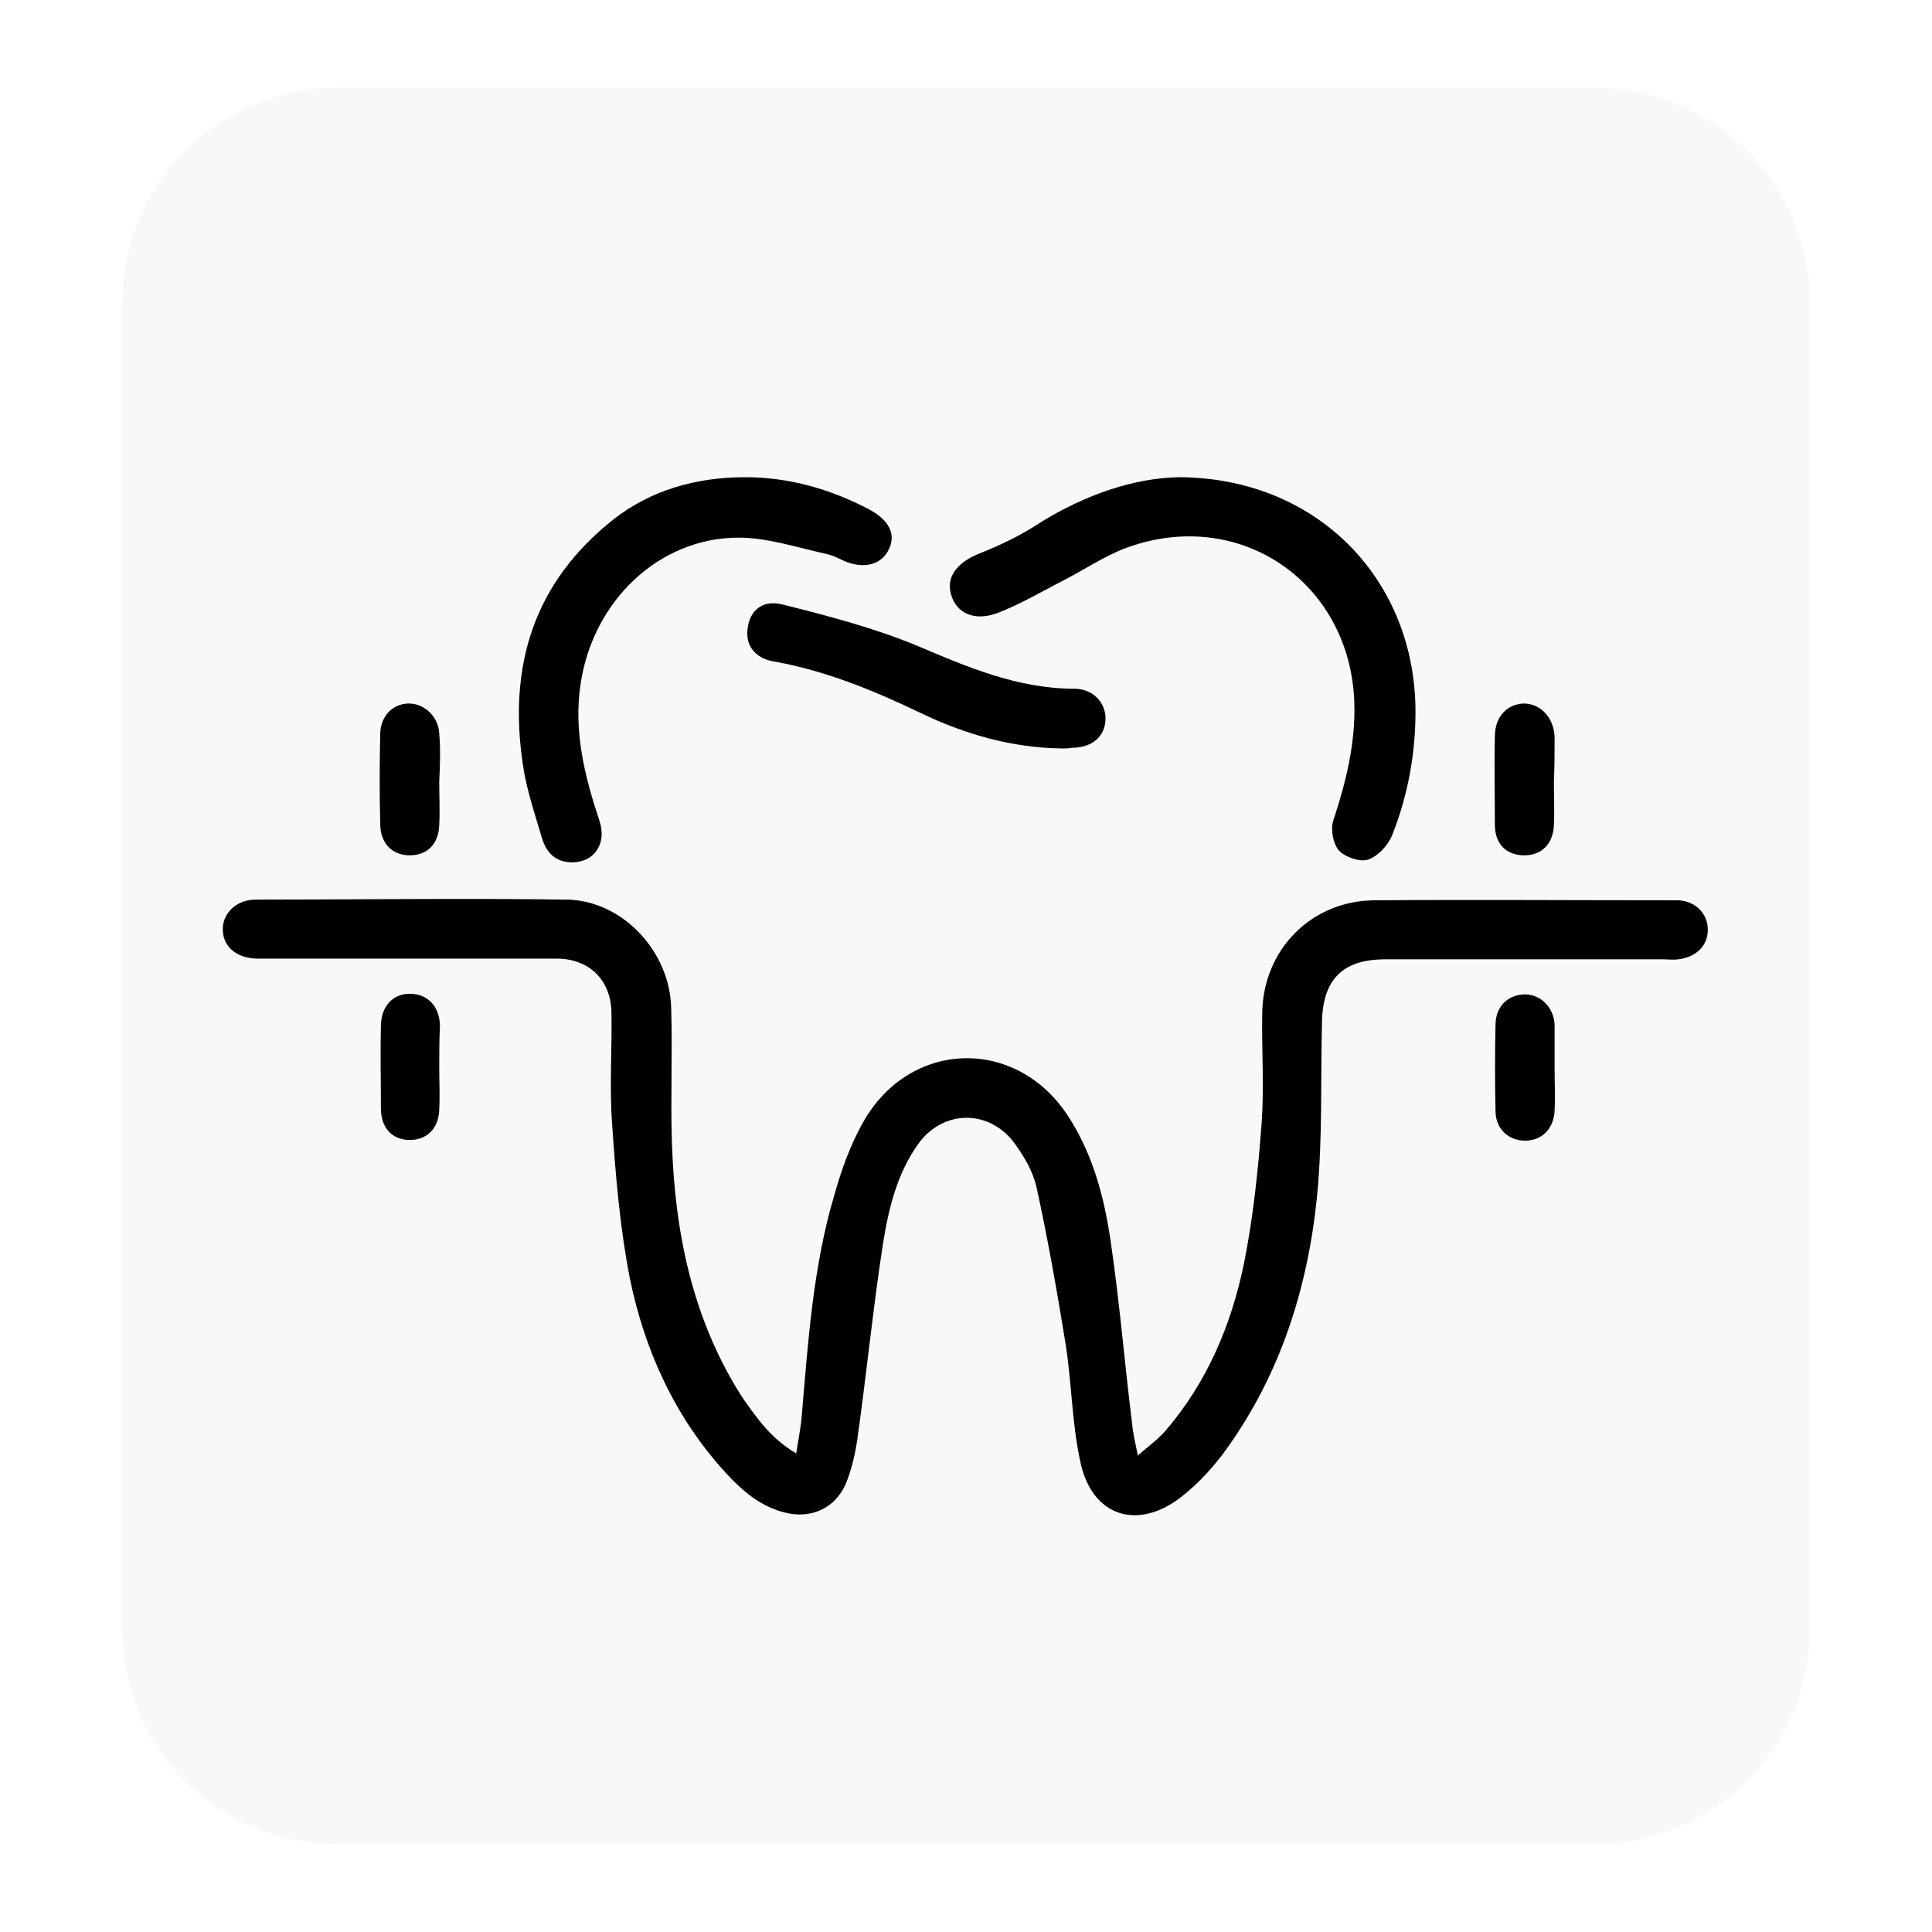
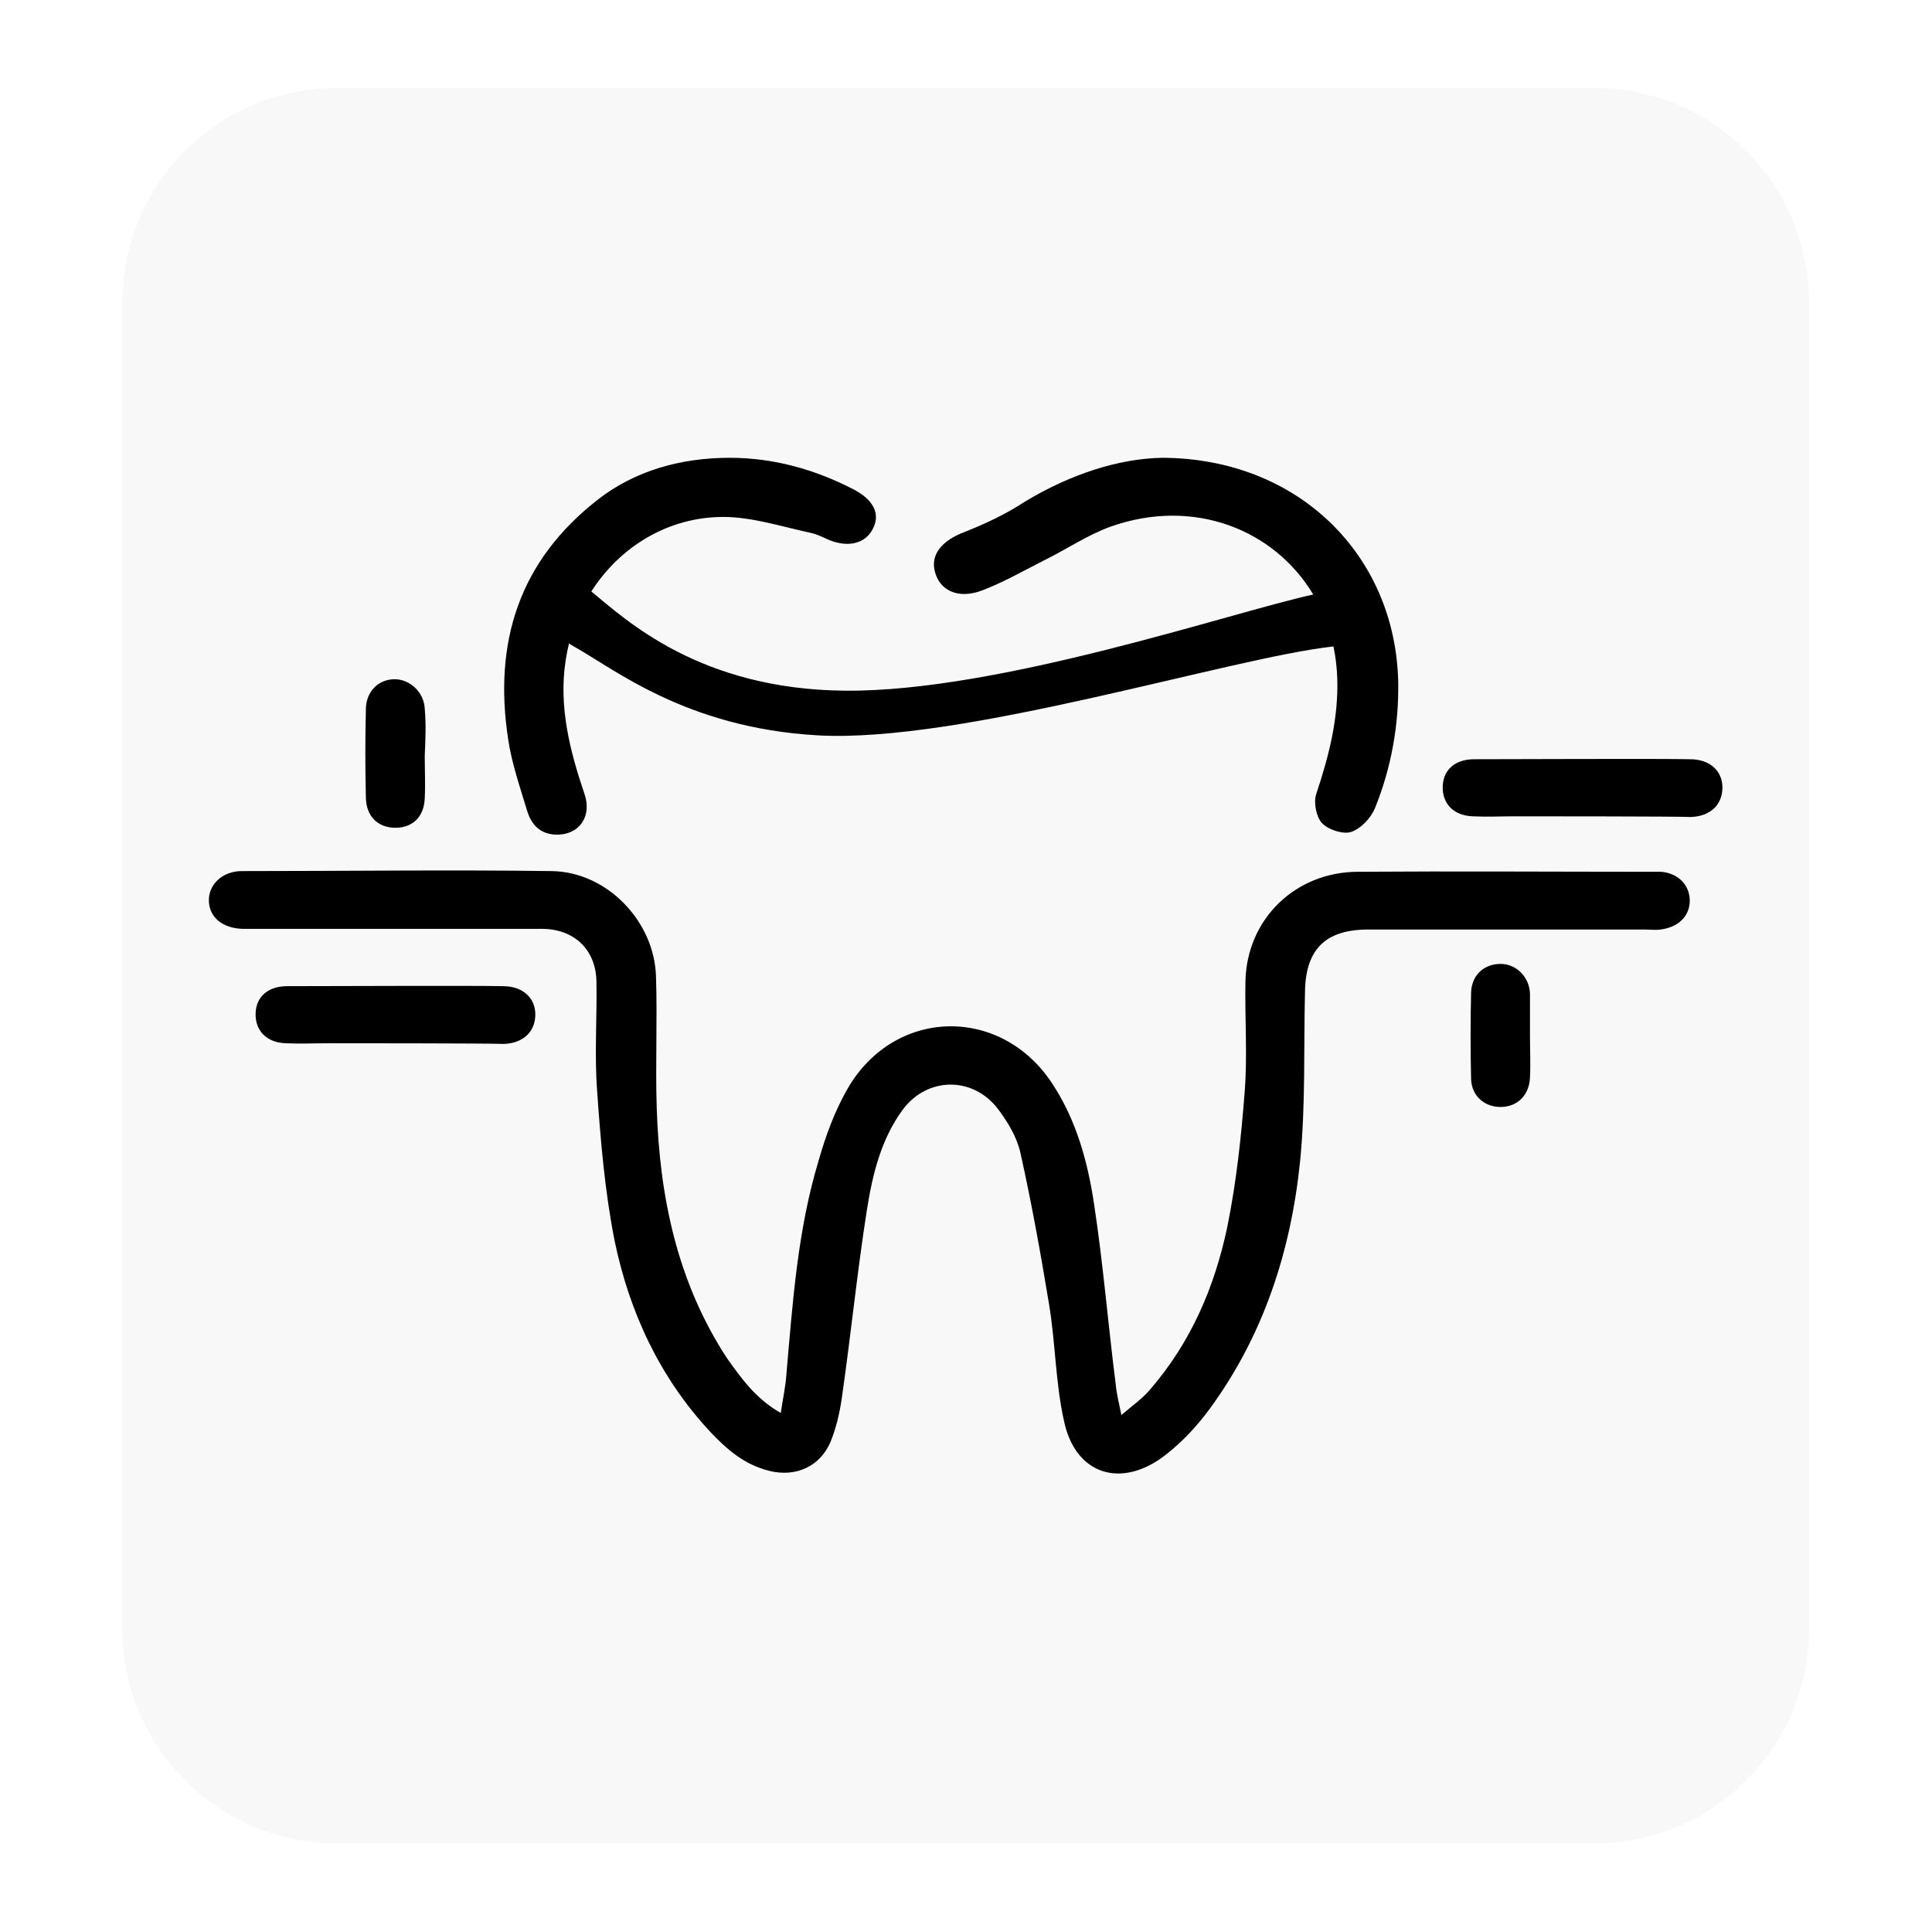
- <svg xmlns="http://www.w3.org/2000/svg" version="1.1" id="圖層_1" x="0px" y="0px" viewBox="0 0 274.9 274.9" style="enable-background:new 0 0 274.9 274.9;" xml:space="preserve">
-   <style type="text/css">
- 	.st0{fill:#F8F8F8;}
- </style>
-   <path class="st0" d="M226.9,262.4H48c-16.9,0-30.6-13.7-30.6-30.6V43.1c0-16.9,13.7-30.6,30.6-30.6h178.9  c16.9,0,30.6,13.7,30.6,30.6v188.7C257.5,248.7,243.8,262.4,226.9,262.4z" />
-   <g>
-     <path d="M113.3,206.8c0.3-2.1,0.7-3.9,0.8-5.6c0.9-10.5,1.6-21,4.6-31.1c1-3.6,2.3-7.2,4.1-10.4c6.7-11.9,22-12.2,29.3-0.7   c3.4,5.3,5,11.3,5.9,17.4c1.3,8.7,2,17.5,3.1,26.3c0.1,1.2,0.4,2.4,0.8,4.4c1.6-1.4,3-2.4,4-3.6c5.9-6.9,9.3-15,11.1-23.7   c1.3-6.5,2-13.1,2.5-19.8c0.4-5.3,0-10.7,0.1-16c0.2-9,7.1-15.9,16.1-15.9c13.9-0.1,27.8,0,41.7,0c0.5,0,1,0,1.5,0   c2.5,0.2,4.1,2,4.1,4.2c0,2.3-1.7,3.9-4.2,4.2c-0.7,0.1-1.5,0-2.2,0c-13.2,0-26.3,0-39.5,0c-6.1,0-8.9,2.9-9,9   c-0.2,8.2,0.1,16.5-0.7,24.7c-1.3,13-5.2,25.3-12.9,36c-1.8,2.5-3.9,4.8-6.3,6.7c-6.3,5-12.9,2.9-14.5-5   c-1.2-5.5-1.2-11.2-2.1-16.8c-1.2-7.4-2.5-14.8-4.1-22.1c-0.5-2.3-1.8-4.5-3.2-6.4c-3.6-4.8-10.1-4.7-13.6,0.1   c-3.1,4.3-4.3,9.4-5.1,14.5c-1.4,9.1-2.3,18.3-3.6,27.5c-0.3,2.1-0.8,4.3-1.6,6.3c-1.5,3.6-5,5.2-8.8,4.2c-3.5-0.9-6-3.1-8.4-5.7   c-7.2-7.9-11.5-17.4-13.6-27.7c-1.4-7.2-2-14.5-2.5-21.8c-0.4-5.3,0-10.7-0.1-16c-0.1-4.6-3.2-7.6-7.8-7.6c-13.2,0-26.5,0-39.7,0   c-1,0-2,0-3,0c-2.9-0.1-4.7-1.7-4.8-4c-0.1-2.4,1.9-4.4,4.7-4.4c14.7,0,29.5-0.2,44.2,0c7.9,0.1,14.7,7.3,14.9,15.4   c0.2,6.3-0.1,12.7,0.1,19c0.4,12.9,2.9,25.3,10,36.4C107.7,201.8,109.7,204.7,113.3,206.8z" />
-     <path d="M167.8,67.9C187.1,68,201,82,201.4,100.5c0.1,6.3-1,12.5-3.3,18.3c-0.6,1.5-2,3-3.4,3.5c-1.1,0.4-3.3-0.3-4.2-1.3   c-0.8-0.9-1.2-3-0.8-4.2c1.8-5.5,3.2-11,3-16.9c-0.6-17-16.2-27.8-32.3-22c-3.3,1.2-6.3,3.3-9.5,4.9c-2.9,1.5-5.8,3.2-8.9,4.4   c-3.4,1.3-6,0-6.7-2.7c-0.7-2.6,1.1-4.6,4.2-5.8c3-1.2,5.9-2.6,8.6-4.4C154.6,70.3,161.5,68,167.8,67.9z" />
-     <path d="M106,67.9c6.3,0,12.2,1.7,17.7,4.6c2.8,1.5,3.8,3.5,2.8,5.6c-1,2.2-3.4,2.9-6.2,1.8c-0.9-0.4-1.8-0.9-2.8-1.1   c-4.1-0.9-8.3-2.3-12.4-2.3c-11.4,0-20.8,9.1-22.5,20.9c-1,6.7,0.6,13.1,2.7,19.4c1.1,3.3-0.8,6-4.1,5.9c-2.3-0.1-3.5-1.5-4.1-3.5   c-1-3.4-2.2-6.9-2.7-10.4c-2.1-14,1.5-25.9,12.9-34.9C92.5,69.8,99,67.9,106,67.9z" />
-     <path d="M151.1,106.5c-7.1-0.1-13.8-2-20.2-5.1c-6.7-3.2-13.5-6-20.9-7.3c-2.7-0.5-4-2.4-3.6-4.8c0.3-2.4,2.1-4,4.9-3.3   c6.4,1.6,12.9,3.3,19,5.8c7.3,3.1,14.5,6.2,22.6,6.2c2.7,0,4.5,2.1,4.4,4.4c-0.1,2.4-1.9,4-4.8,4   C152.1,106.5,151.6,106.5,151.1,106.5z" />
-     <path d="M62.5,111.2c0,2.1,0.1,4.2,0,6.2c-0.1,2.7-1.7,4.3-4.2,4.3c-2.5,0-4.2-1.7-4.2-4.5c-0.1-4.2-0.1-8.5,0-12.7   c0-2.6,1.8-4.4,4.1-4.4c2.2,0,4.2,1.9,4.3,4.3C62.7,106.7,62.6,108.9,62.5,111.2C62.6,111.2,62.5,111.2,62.5,111.2z" />
-     <path d="M221.1,111.2c0,2.1,0.1,4.2,0,6.2c-0.1,2.7-1.8,4.4-4.4,4.3c-2.5-0.1-4-1.7-4-4.4c0-4.2-0.1-8.3,0-12.5   c0-2.8,1.7-4.6,4.1-4.7c2.4,0,4.3,2,4.4,4.8C221.2,107,221.2,109.1,221.1,111.2C221.1,111.2,221.1,111.2,221.1,111.2z" />
-     <path d="M221.2,152c0,2,0.1,4,0,6c-0.1,2.6-1.8,4.3-4.2,4.3c-2.3,0-4.1-1.6-4.2-4c-0.1-4.2-0.1-8.5,0-12.7c0.1-2.6,2-4.2,4.4-4.1   c2.1,0.1,3.9,1.9,4,4.3C221.2,147.8,221.2,149.9,221.2,152C221.2,152,221.2,152,221.2,152z" />
-     <path d="M62.5,151.9c0,2,0.1,4,0,6c-0.1,2.8-1.9,4.4-4.4,4.3c-2.4-0.1-3.9-1.8-3.9-4.5c0-3.9-0.1-7.8,0-11.7c0-2.8,1.7-4.6,4.1-4.6   c2.5,0,4.2,1.7,4.3,4.5C62.5,148,62.5,150,62.5,151.9C62.5,151.9,62.5,151.9,62.5,151.9z" />
-   </g>
+ <svg xmlns="http://www.w3.org/2000/svg" xml:space="preserve" style="fill-rule:evenodd;clip-rule:evenodd;stroke-linejoin:round;stroke-miterlimit:2" viewBox="0 0 275 275">
+   <path d="M226.9 262.4H48c-16.9 0-30.6-13.7-30.6-30.6V43.1c0-16.9 13.7-30.6 30.6-30.6h178.9c16.9 0 30.6 13.7 30.6 30.6v188.7c0 16.9-13.7 30.6-30.6 30.6" style="fill:#f8f8f8;fill-rule:nonzero" />
+   <path d="M111.135 201.123c.299-2.056.698-3.817.798-5.481.898-10.278 1.596-20.556 4.589-30.442.998-3.524 2.294-7.048 4.09-10.18 6.684-11.648 21.947-11.942 29.229-.685 3.392 5.188 4.988 11.061 5.886 17.032 1.297 8.516 1.995 17.13 3.092 25.744.1 1.175.399 2.349.798 4.307 1.596-1.37 2.993-2.349 3.99-3.524 5.886-6.754 9.277-14.683 11.073-23.199 1.297-6.363 1.995-12.823 2.494-19.381.399-5.188 0-10.474.1-15.662.2-8.81 7.083-15.564 16.061-15.564 13.866-.098 27.733 0 41.599 0h1.496c2.494.196 4.09 1.958 4.09 4.111 0 2.251-1.696 3.818-4.19 4.111-.698.098-1.496 0-2.195 0h-39.404c-6.085 0-8.878 2.839-8.978 8.81-.2 8.027.1 16.151-.698 24.178-1.297 12.725-5.187 24.765-12.869 35.239-1.796 2.447-3.891 4.698-6.285 6.558-6.285 4.894-12.869 2.839-14.465-4.894-1.197-5.384-1.197-10.963-2.095-16.445-1.197-7.243-2.494-14.487-4.09-21.633-.499-2.251-1.796-4.405-3.192-6.265-3.591-4.698-10.076-4.601-13.567.098-3.092 4.209-4.29 9.201-5.088 14.193-1.397 8.908-2.294 17.913-3.591 26.918-.299 2.056-.798 4.209-1.596 6.167-1.496 3.524-4.988 5.09-8.779 4.111-3.492-.881-5.985-3.034-8.38-5.579-7.183-7.733-11.472-17.032-13.567-27.114-1.397-7.048-1.995-14.193-2.494-21.339-.399-5.188 0-10.474-.1-15.662-.1-4.503-3.192-7.439-7.781-7.439H34.519c-2.893-.098-4.689-1.664-4.788-3.915-.1-2.349 1.895-4.307 4.689-4.307 14.664 0 29.429-.196 44.093 0 7.881.098 14.664 7.146 14.864 15.074.2 6.167-.1 12.431.1 18.598.399 12.627 2.893 24.765 9.976 35.63 2.095 2.937 4.09 5.776 7.681 7.832ZM80.99 91.597q-.299 1.2-.481 2.442c-.998 6.558.599 12.823 2.693 18.99 1.097 3.23-.798 5.873-4.09 5.775-2.294-.098-3.492-1.468-4.09-3.426-.998-3.328-2.195-6.754-2.693-10.18-2.095-13.704 1.496-25.352 12.869-34.162 5.187-4.013 11.672-5.874 18.655-5.874 6.285 0 12.17 1.664 17.657 4.503 2.793 1.468 3.791 3.426 2.793 5.482-.998 2.153-3.392 2.839-6.185 1.762-.898-.392-1.796-.881-2.793-1.077-4.09-.881-8.28-2.251-12.37-2.251-7.823 0-14.702 4.215-18.786 10.607 4.828 3.95 15.34 13.968 36.185 14.125 21.954.166 54.955-11.164 66.571-13.689-5.545-9.275-17.041-13.833-28.804-9.675-3.292 1.175-6.285 3.23-9.477 4.796-2.893 1.468-5.786 3.132-8.878 4.307-3.392 1.273-5.985 0-6.684-2.643-.698-2.545 1.097-4.503 4.19-5.677 2.993-1.175 5.886-2.545 8.579-4.307 6.484-3.915 13.368-6.167 19.652-6.265v.002c19.253.098 33.12 13.802 33.519 31.91.1 6.167-.998 12.236-3.292 17.913-.599 1.468-1.995 2.937-3.392 3.426-1.097.392-3.292-.294-4.19-1.273-.798-.881-1.197-2.937-.798-4.111 1.796-5.384 3.192-10.767 2.993-16.543a26 26 0 0 0-.542-4.469c-14.719 1.613-52.997 13.822-73.437 12.652-18.779-1.074-29.036-9.542-34.74-12.683a9 9 0 0 1-.634-.387m-20.532 15.949c0 2.056.1 4.111 0 6.069-.1 2.643-1.696 4.209-4.19 4.209s-4.19-1.664-4.19-4.405c-.1-4.111-.1-8.32 0-12.431 0-2.545 1.796-4.307 4.09-4.307 2.195 0 4.19 1.86 4.29 4.209.2 2.251.1 4.405 0 6.656m157.319 39.937c0 1.958.1 3.915 0 5.873-.1 2.545-1.796 4.209-4.19 4.209-2.294 0-4.09-1.566-4.19-3.915-.1-4.111-.1-8.32 0-12.431.1-2.545 1.995-4.111 4.389-4.013 2.095.098 3.891 1.86 3.99 4.209zm-171.118 1.013c-1.995 0-3.99.099-5.985 0-2.793-.098-4.389-1.86-4.29-4.307.1-2.349 1.796-3.818 4.489-3.818 3.891 0 26.846-.098 30.736 0 2.793 0 4.589 1.664 4.589 4.013 0 2.447-1.696 4.111-4.489 4.209-2.095-.098-23.155-.097-25.05-.097m168.972-32.302c-1.995 0-3.99.098-5.985 0-2.793-.098-4.389-1.86-4.29-4.307.1-2.349 1.796-3.818 4.489-3.818 3.891 0 26.846-.098 30.736 0 2.793 0 4.589 1.664 4.589 4.013 0 2.447-1.696 4.111-4.489 4.209-2.095-.098-23.155-.097-25.05-.097" />
</svg>
